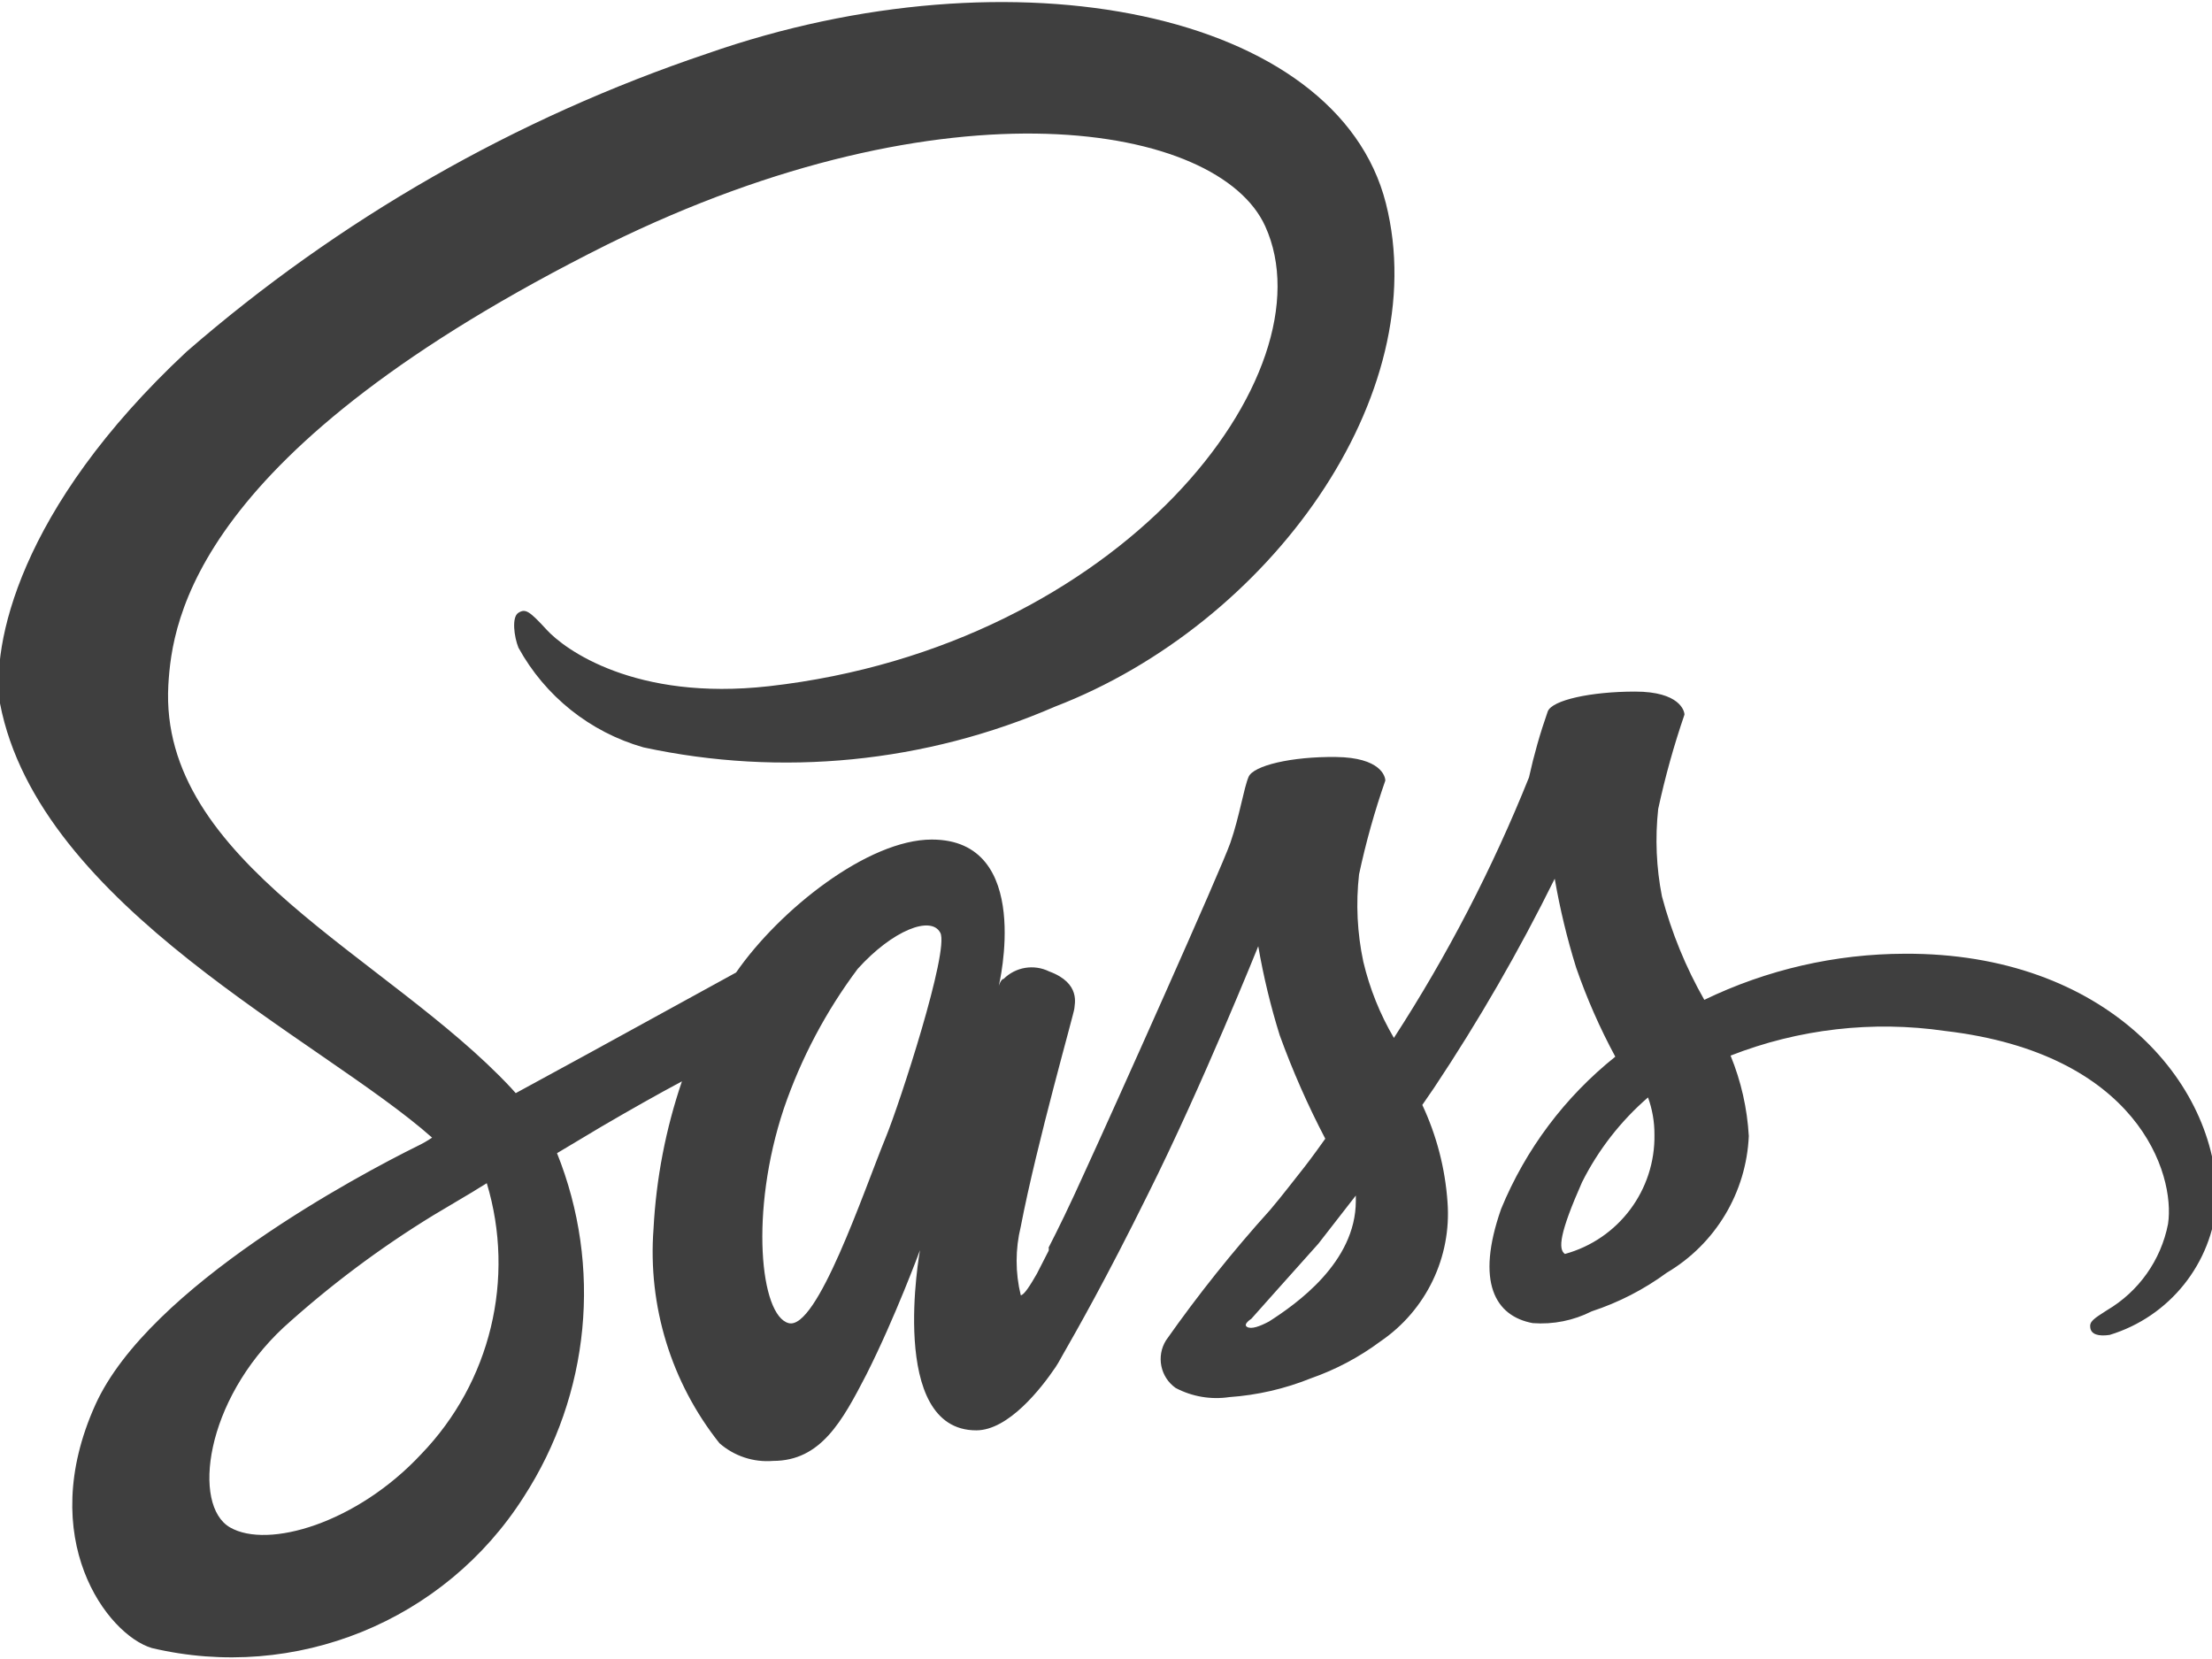
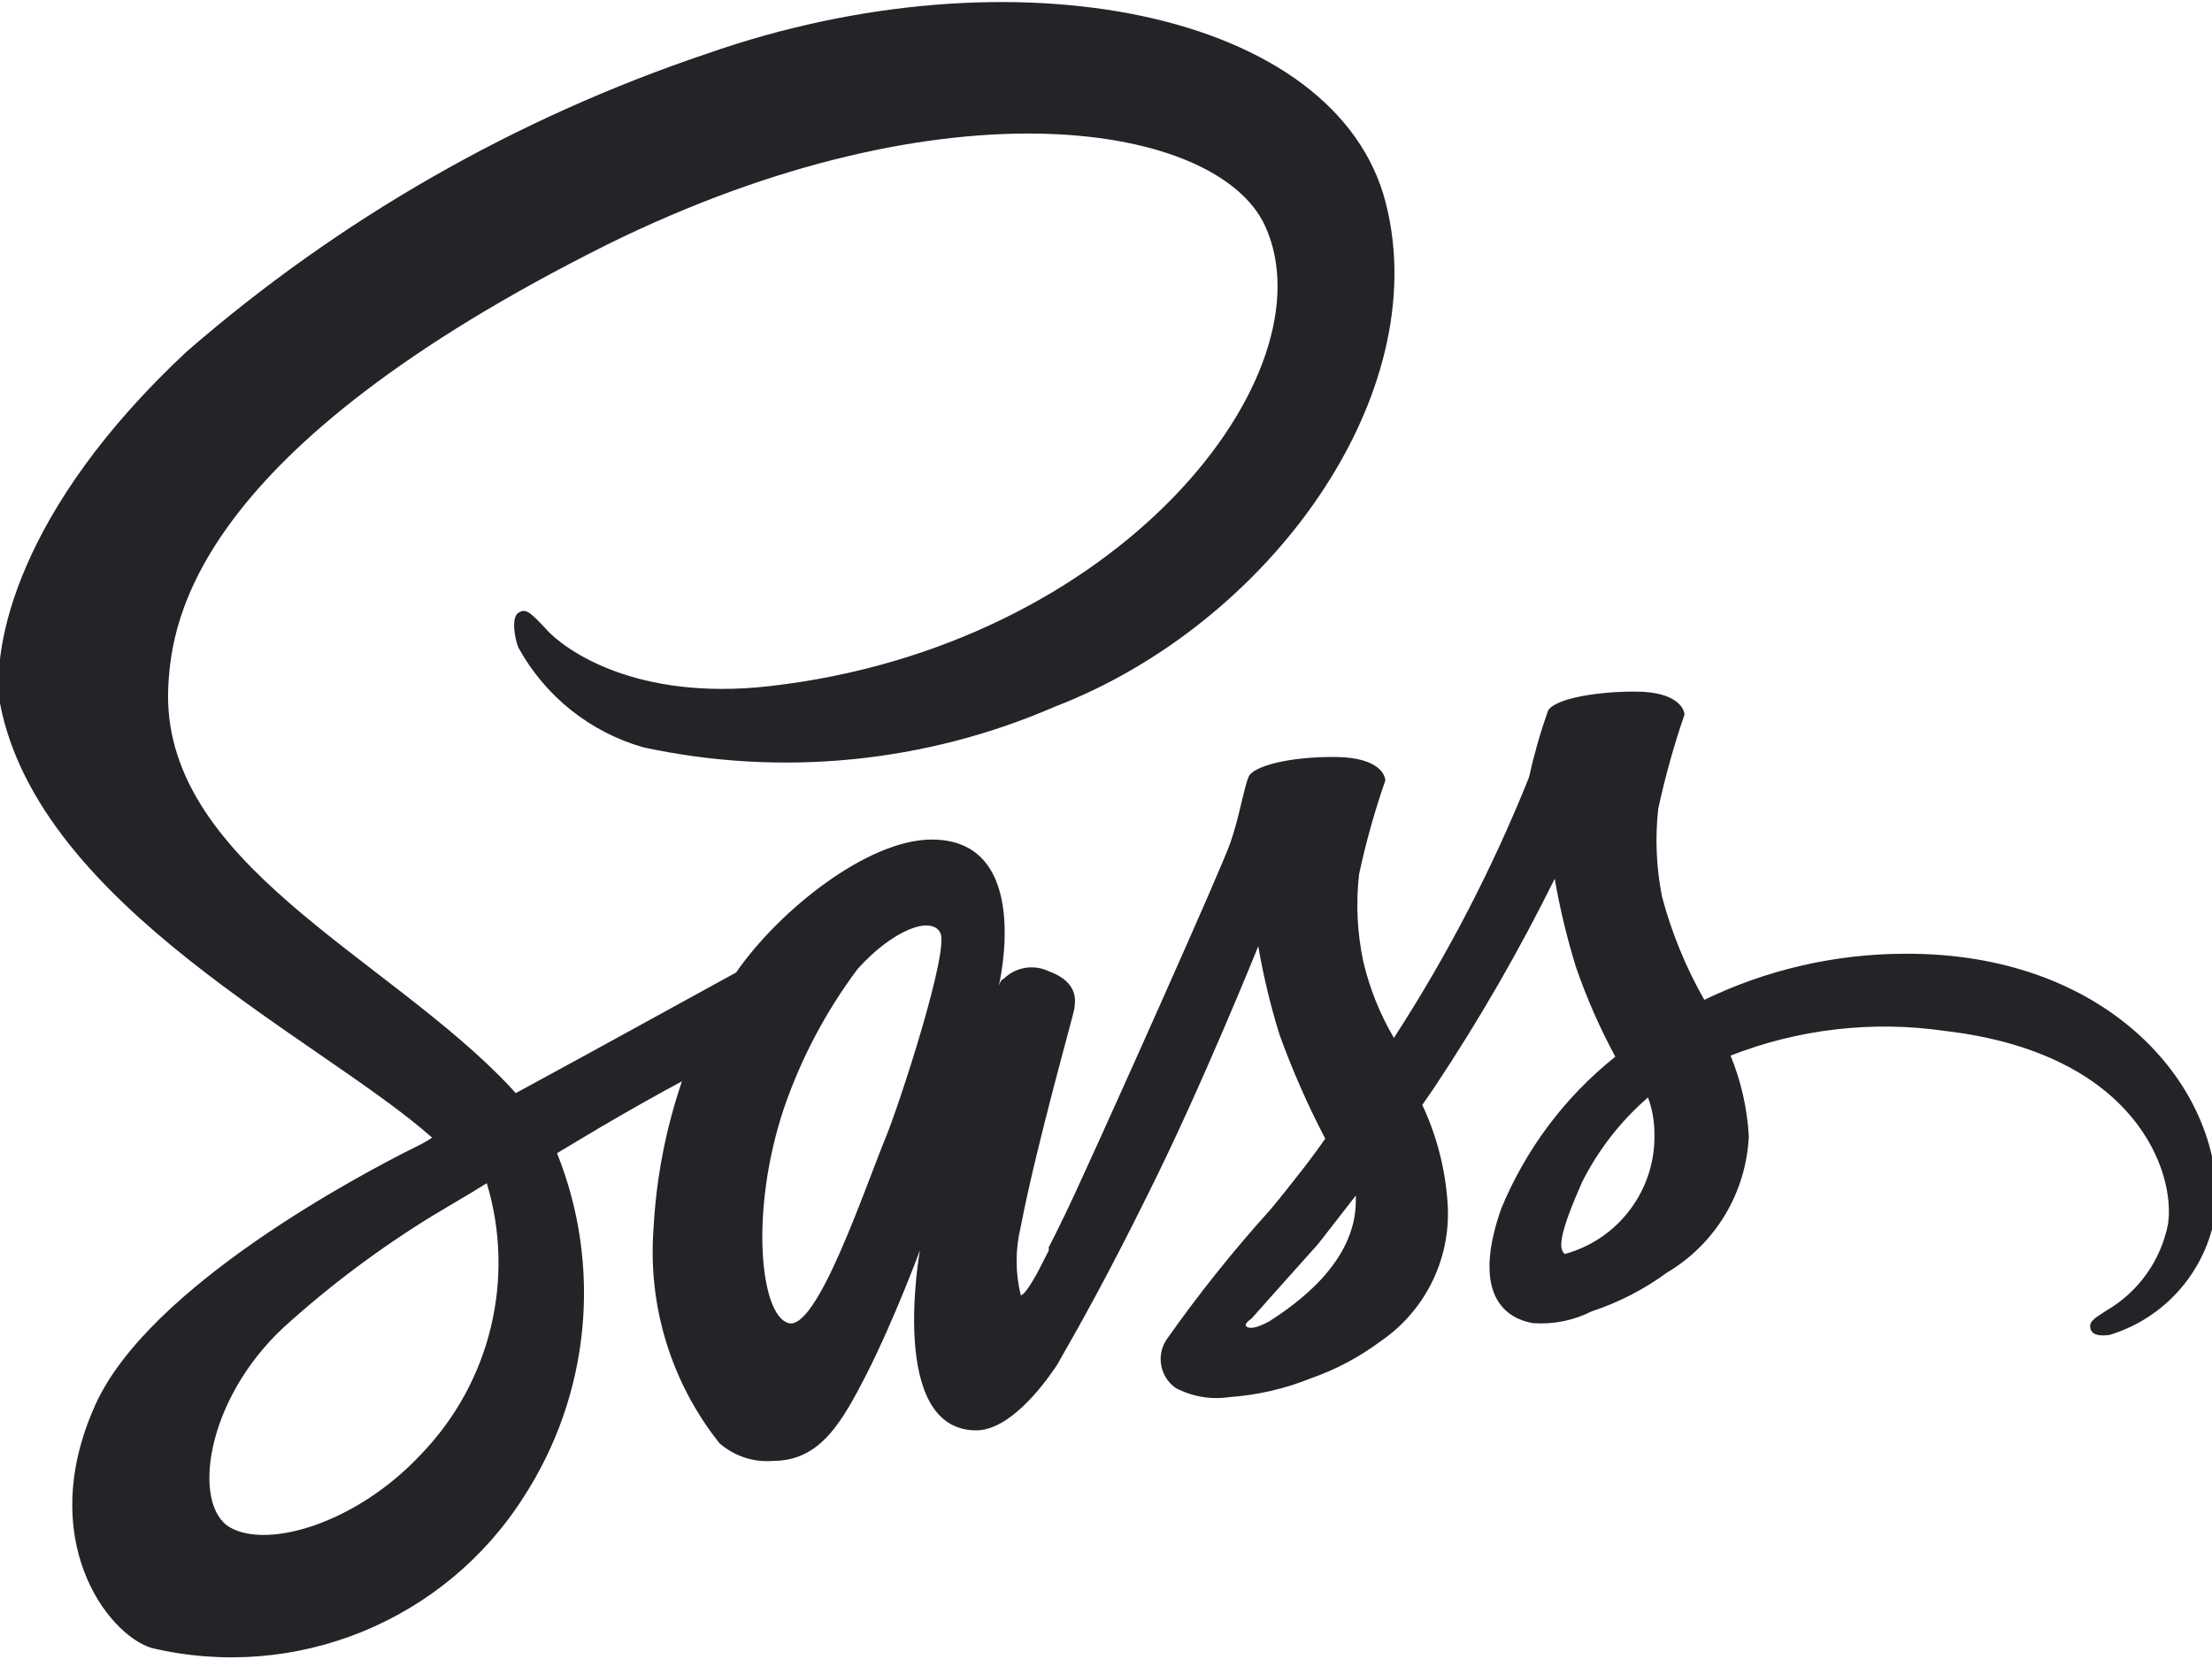
<svg xmlns="http://www.w3.org/2000/svg" viewBox="0 0 41.26 30.94">
-   <path d="M35.53,17.79a8.63,8.63,0,0,0-3.74.86A8.08,8.08,0,0,1,31,16.72a5.41,5.41,0,0,1-.07-1.63,15.5,15.5,0,0,1,.49-1.76c0-.07-.09-.43-.92-.43s-1.55.16-1.63.37a10.5,10.5,0,0,0-.35,1.23A28.26,28.26,0,0,1,26,19.36a5.15,5.15,0,0,1-.57-1.42,5.09,5.09,0,0,1-.08-1.63,14.52,14.52,0,0,1,.49-1.75c0-.08-.09-.43-.92-.44s-1.54.16-1.63.37-.17.74-.34,1.23-2.19,5-2.72,6.15c-.27.6-.5,1.07-.67,1.4a.12.12,0,0,1,0,.06l-.22.43h0c-.12.21-.24.4-.3.4a2.69,2.69,0,0,1,0-1.28c.3-1.56,1-4,1-4.07s.13-.47-.47-.69a.74.74,0,0,0-.85.14c-.05,0-.09.13-.09.13s.66-2.73-1.25-2.73c-1.19,0-2.84,1.31-3.65,2.48l-2.77,1.52-1.34.73-.09-.1c-2.3-2.46-6.57-4.21-6.39-7.51.07-1.21.48-4.37,8.19-8.22,6.35-3.13,11.4-2.26,12.27-.34,1.25,2.75-2.7,7.84-9.26,8.58-2.5.28-3.81-.69-4.14-1.05s-.4-.4-.53-.32-.08.45,0,.65A3.87,3.87,0,0,0,12,13.94a12.6,12.6,0,0,0,7.68-.76c4-1.54,7.08-5.81,6.17-9.39S18.9-1,13.19,1A28.79,28.79,0,0,0,3.48,6.56C.33,9.5-.16,12.05,0,13.12c.73,3.8,6,6.27,8.06,8.1a2.14,2.14,0,0,1-.28.16c-1.05.52-5,2.61-6,4.82C.65,28.7,2,30.49,2.83,30.74a6.46,6.46,0,0,0,6.94-2.82,7,7,0,0,0,.62-6.41l0,0,.82-.49c.53-.31,1.06-.61,1.51-.85a10.19,10.19,0,0,0-.53,2.75,5.73,5.73,0,0,0,1.23,4,1.35,1.35,0,0,0,1,.33c.89,0,1.29-.74,1.74-1.61.54-1.07,1-2.32,1-2.32s-.61,3.36,1.05,3.36c.6,0,1.21-.78,1.48-1.18h0l.05-.08.09-.16h0c.24-.42.79-1.38,1.59-3,1-2,2.05-4.61,2.05-4.61a13,13,0,0,0,.4,1.66,15.82,15.82,0,0,0,.85,1.93c-.24.34-.39.53-.39.53h0c-.2.25-.41.53-.64.8A25.58,25.58,0,0,0,21.75,25a.66.66,0,0,0,.18.89,1.63,1.63,0,0,0,1,.17,5,5,0,0,0,1.52-.35,4.85,4.85,0,0,0,1.3-.69A2.88,2.88,0,0,0,27,22.42a5.11,5.11,0,0,0-.47-1.81l.22-.32A35.09,35.09,0,0,0,29,16.39a13,13,0,0,0,.4,1.66,11.22,11.22,0,0,0,.73,1.66A7.08,7.08,0,0,0,28,22.55c-.48,1.37-.11,2,.59,2.13a2.09,2.09,0,0,0,1.1-.22,5,5,0,0,0,1.4-.72,3.12,3.12,0,0,0,1.53-2.55,4.66,4.66,0,0,0-.34-1.5,7.87,7.87,0,0,1,4-.46c3.59.42,4.3,2.66,4.16,3.6a2.4,2.4,0,0,1-1.14,1.61c-.25.16-.33.21-.31.33s.15.16.36.13a2.83,2.83,0,0,0,2-2.5C41.37,20.18,39.26,17.77,35.53,17.79ZM7.86,27.12C6.66,28.41,5,28.9,4.29,28.49s-.47-2.36,1-3.73a18.69,18.69,0,0,1,2.79-2.09l.74-.44.08-.05.18-.11A5.14,5.14,0,0,1,7.86,27.12Zm8.66-5.9c-.41,1-1.28,3.6-1.81,3.46s-.73-2.08-.09-4A9.45,9.45,0,0,1,16,18.07c.65-.72,1.37-1,1.54-.67S16.78,20.59,16.52,21.22Zm7.15,3.43c-.17.09-.33.15-.41.1s.08-.15.08-.15.89-1,1.25-1.4l.7-.9v.1C25.29,23.55,24.17,24.33,23.67,24.65Zm5.52-1.26c-.13-.09-.1-.39.32-1.34a5.15,5.15,0,0,1,1.23-1.58,2,2,0,0,1,.12.69A2.27,2.27,0,0,1,29.19,23.39Z" fill="#3F3F3F" />
+   <path d="M35.53,17.79a8.63,8.63,0,0,0-3.74.86A8.08,8.08,0,0,1,31,16.72a5.41,5.41,0,0,1-.07-1.63,15.5,15.5,0,0,1,.49-1.76c0-.07-.09-.43-.92-.43s-1.55.16-1.63.37a10.5,10.5,0,0,0-.35,1.23A28.26,28.26,0,0,1,26,19.36a5.15,5.15,0,0,1-.57-1.42,5.09,5.09,0,0,1-.08-1.63,14.52,14.52,0,0,1,.49-1.75c0-.08-.09-.43-.92-.44s-1.54.16-1.63.37-.17.74-.34,1.23-2.19,5-2.72,6.15c-.27.6-.5,1.07-.67,1.4a.12.12,0,0,1,0,.06l-.22.43h0c-.12.21-.24.4-.3.4a2.69,2.69,0,0,1,0-1.28c.3-1.56,1-4,1-4.07s.13-.47-.47-.69a.74.74,0,0,0-.85.14c-.05,0-.09.13-.09.13s.66-2.73-1.25-2.73c-1.19,0-2.84,1.31-3.65,2.48l-2.77,1.52-1.34.73-.09-.1c-2.3-2.46-6.57-4.21-6.39-7.51.07-1.21.48-4.37,8.19-8.22,6.35-3.13,11.4-2.26,12.27-.34,1.25,2.75-2.7,7.84-9.26,8.58-2.5.28-3.81-.69-4.14-1.05s-.4-.4-.53-.32-.08.45,0,.65A3.87,3.87,0,0,0,12,13.94a12.6,12.6,0,0,0,7.68-.76c4-1.54,7.08-5.81,6.17-9.39S18.9-1,13.19,1A28.79,28.79,0,0,0,3.48,6.56C.33,9.5-.16,12.05,0,13.12c.73,3.8,6,6.27,8.06,8.1a2.14,2.14,0,0,1-.28.16c-1.05.52-5,2.61-6,4.82C.65,28.7,2,30.49,2.83,30.74a6.46,6.46,0,0,0,6.94-2.82,7,7,0,0,0,.62-6.41l0,0,.82-.49c.53-.31,1.06-.61,1.51-.85a10.19,10.19,0,0,0-.53,2.75,5.73,5.73,0,0,0,1.23,4,1.35,1.35,0,0,0,1,.33c.89,0,1.29-.74,1.74-1.61.54-1.07,1-2.32,1-2.32s-.61,3.36,1.05,3.36c.6,0,1.21-.78,1.48-1.18h0l.05-.08.09-.16h0c.24-.42.79-1.38,1.59-3,1-2,2.05-4.61,2.05-4.61a13,13,0,0,0,.4,1.66,15.82,15.82,0,0,0,.85,1.93c-.24.34-.39.53-.39.53h0c-.2.25-.41.53-.64.8A25.58,25.58,0,0,0,21.75,25a.66.66,0,0,0,.18.89,1.63,1.63,0,0,0,1,.17,5,5,0,0,0,1.52-.35,4.85,4.85,0,0,0,1.3-.69A2.88,2.88,0,0,0,27,22.42a5.11,5.11,0,0,0-.47-1.81l.22-.32A35.09,35.09,0,0,0,29,16.39a13,13,0,0,0,.4,1.66,11.22,11.22,0,0,0,.73,1.66A7.08,7.08,0,0,0,28,22.55c-.48,1.37-.11,2,.59,2.13a2.09,2.09,0,0,0,1.1-.22,5,5,0,0,0,1.4-.72,3.12,3.12,0,0,0,1.53-2.55,4.66,4.66,0,0,0-.34-1.5,7.87,7.87,0,0,1,4-.46c3.59.42,4.3,2.66,4.16,3.6a2.4,2.4,0,0,1-1.14,1.61c-.25.16-.33.21-.31.33s.15.16.36.13a2.83,2.83,0,0,0,2-2.5C41.37,20.18,39.26,17.77,35.53,17.79ZM7.86,27.12C6.66,28.41,5,28.9,4.29,28.49s-.47-2.36,1-3.73a18.69,18.69,0,0,1,2.79-2.09l.74-.44.08-.05.18-.11A5.14,5.14,0,0,1,7.86,27.12Zm8.66-5.9c-.41,1-1.28,3.6-1.81,3.46s-.73-2.08-.09-4A9.45,9.45,0,0,1,16,18.07c.65-.72,1.37-1,1.54-.67S16.78,20.59,16.52,21.22Zm7.15,3.43c-.17.09-.33.15-.41.1s.08-.15.08-.15.89-1,1.25-1.4l.7-.9v.1C25.29,23.55,24.17,24.33,23.67,24.65Zm5.52-1.26c-.13-.09-.1-.39.32-1.34a5.15,5.15,0,0,1,1.23-1.58,2,2,0,0,1,.12.69A2.27,2.27,0,0,1,29.19,23.39Z" fill="#222428" />
</svg>
